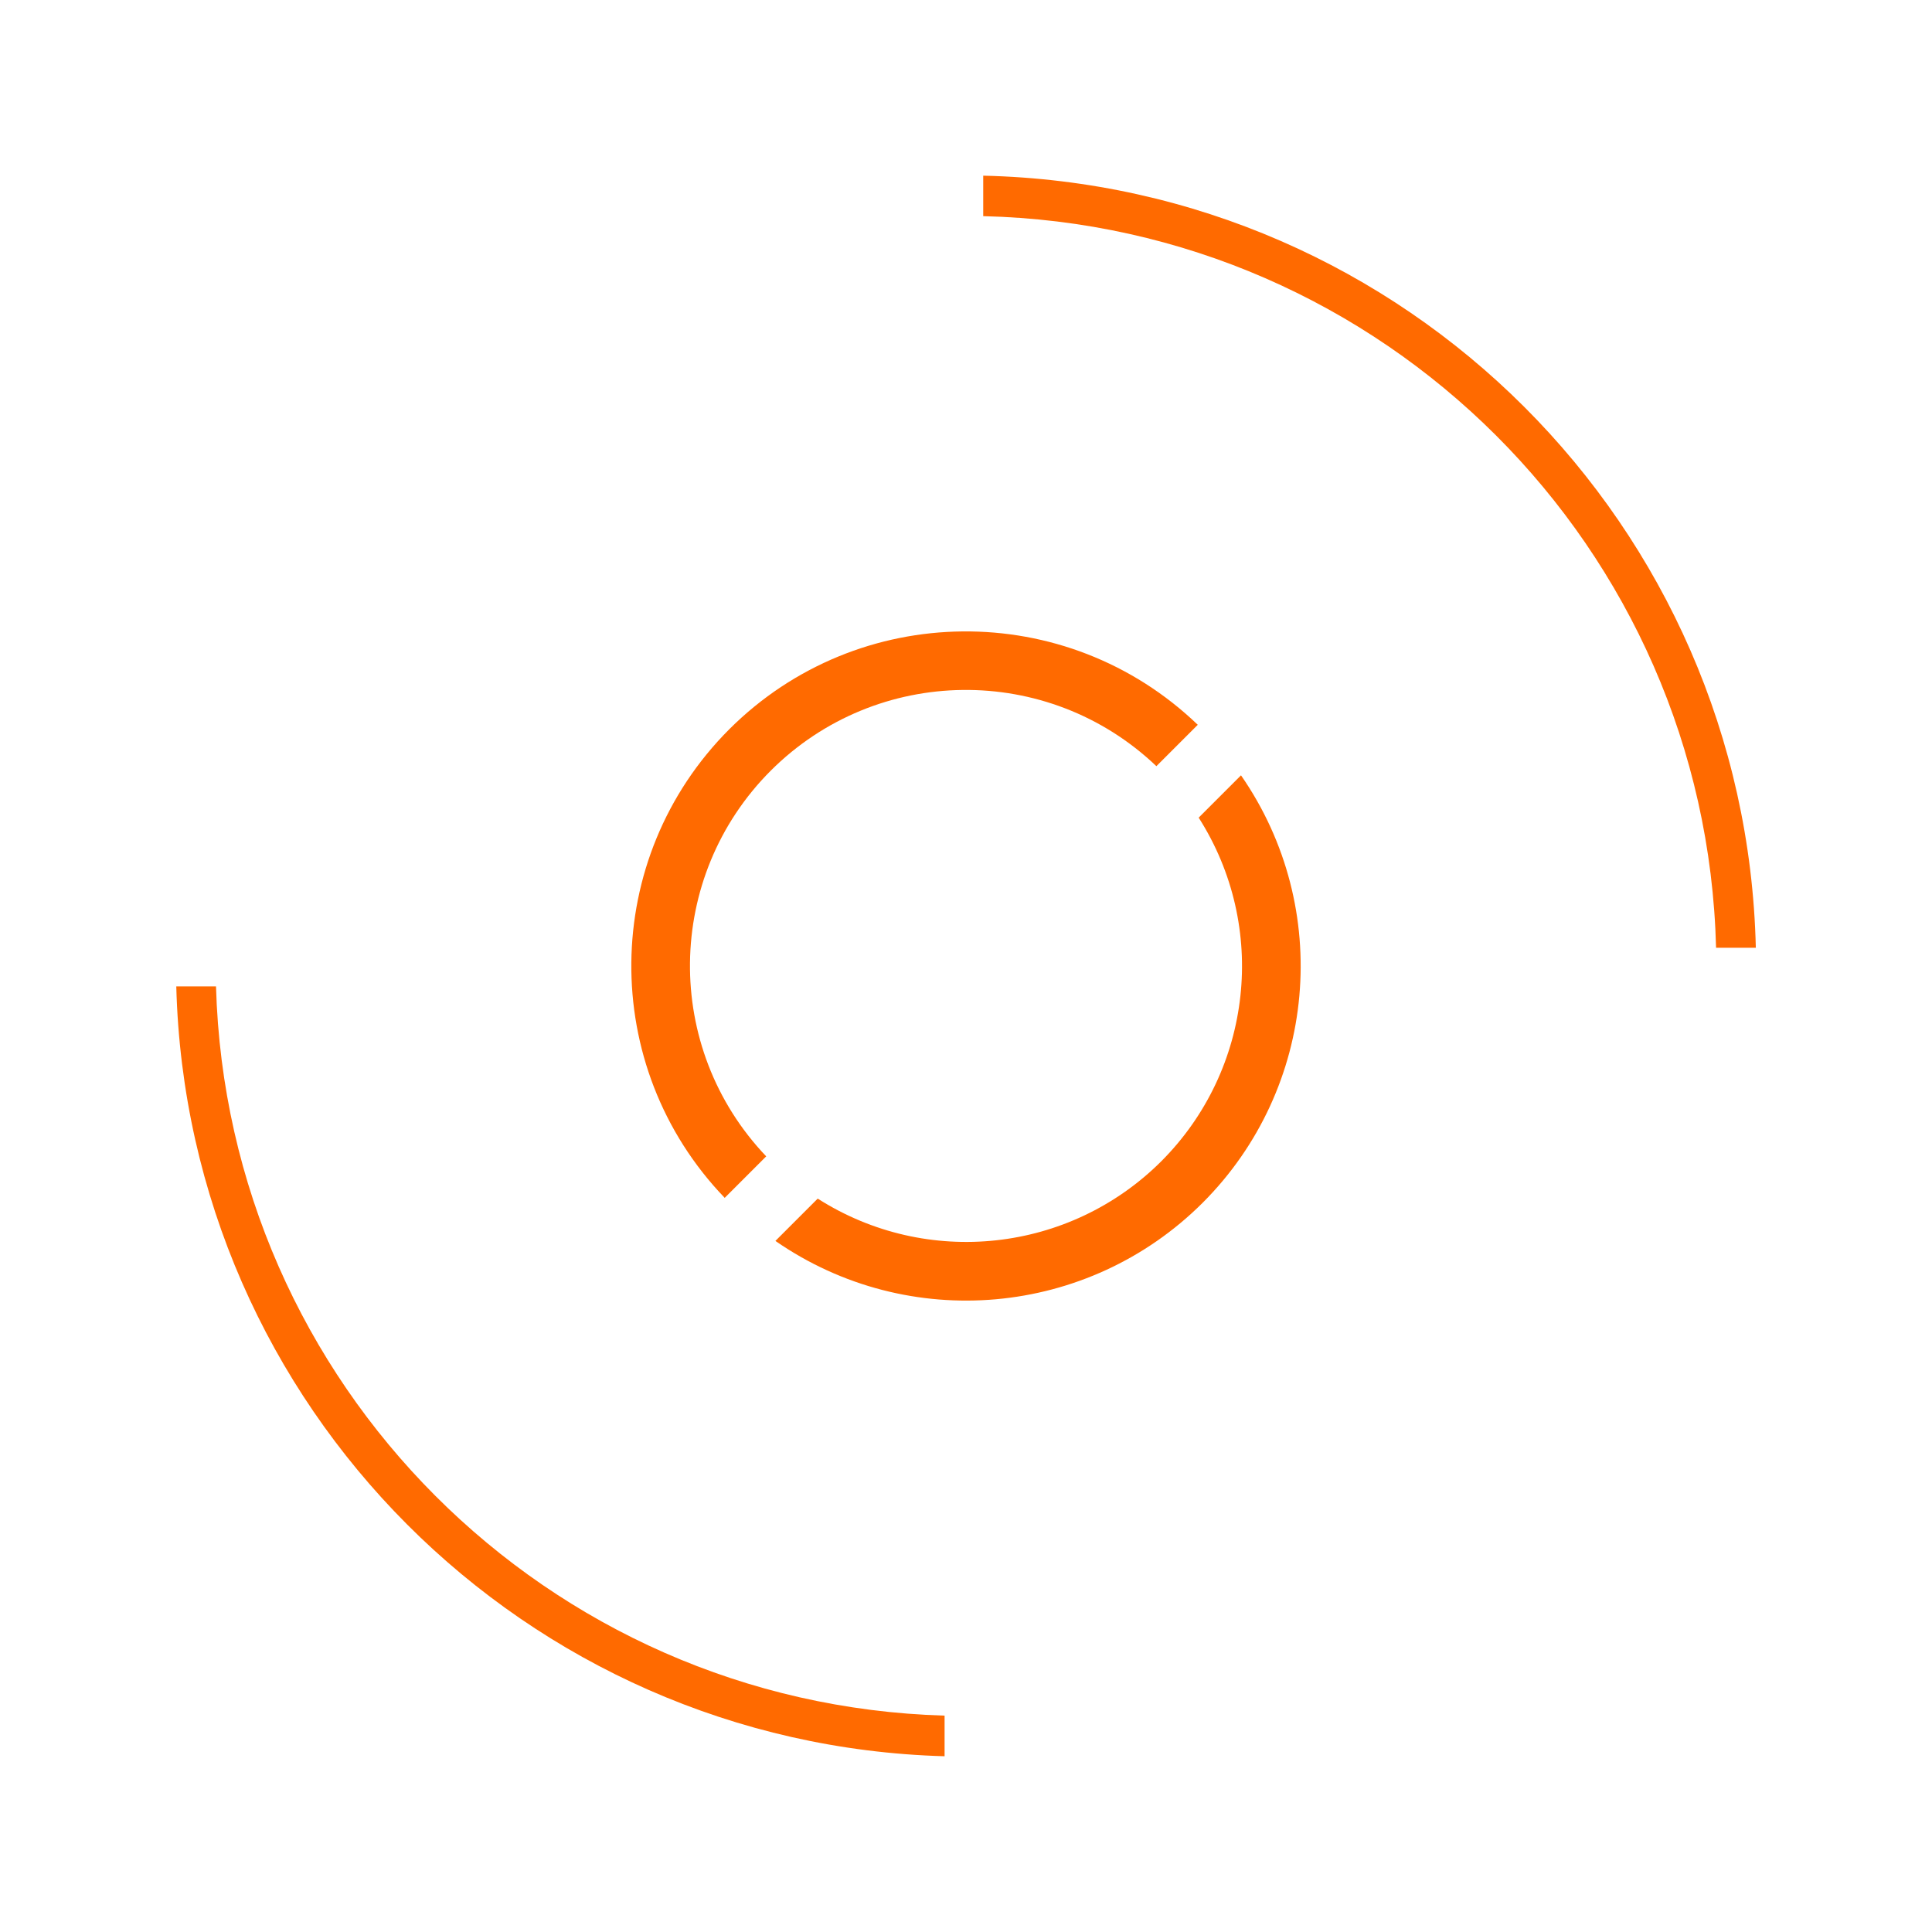
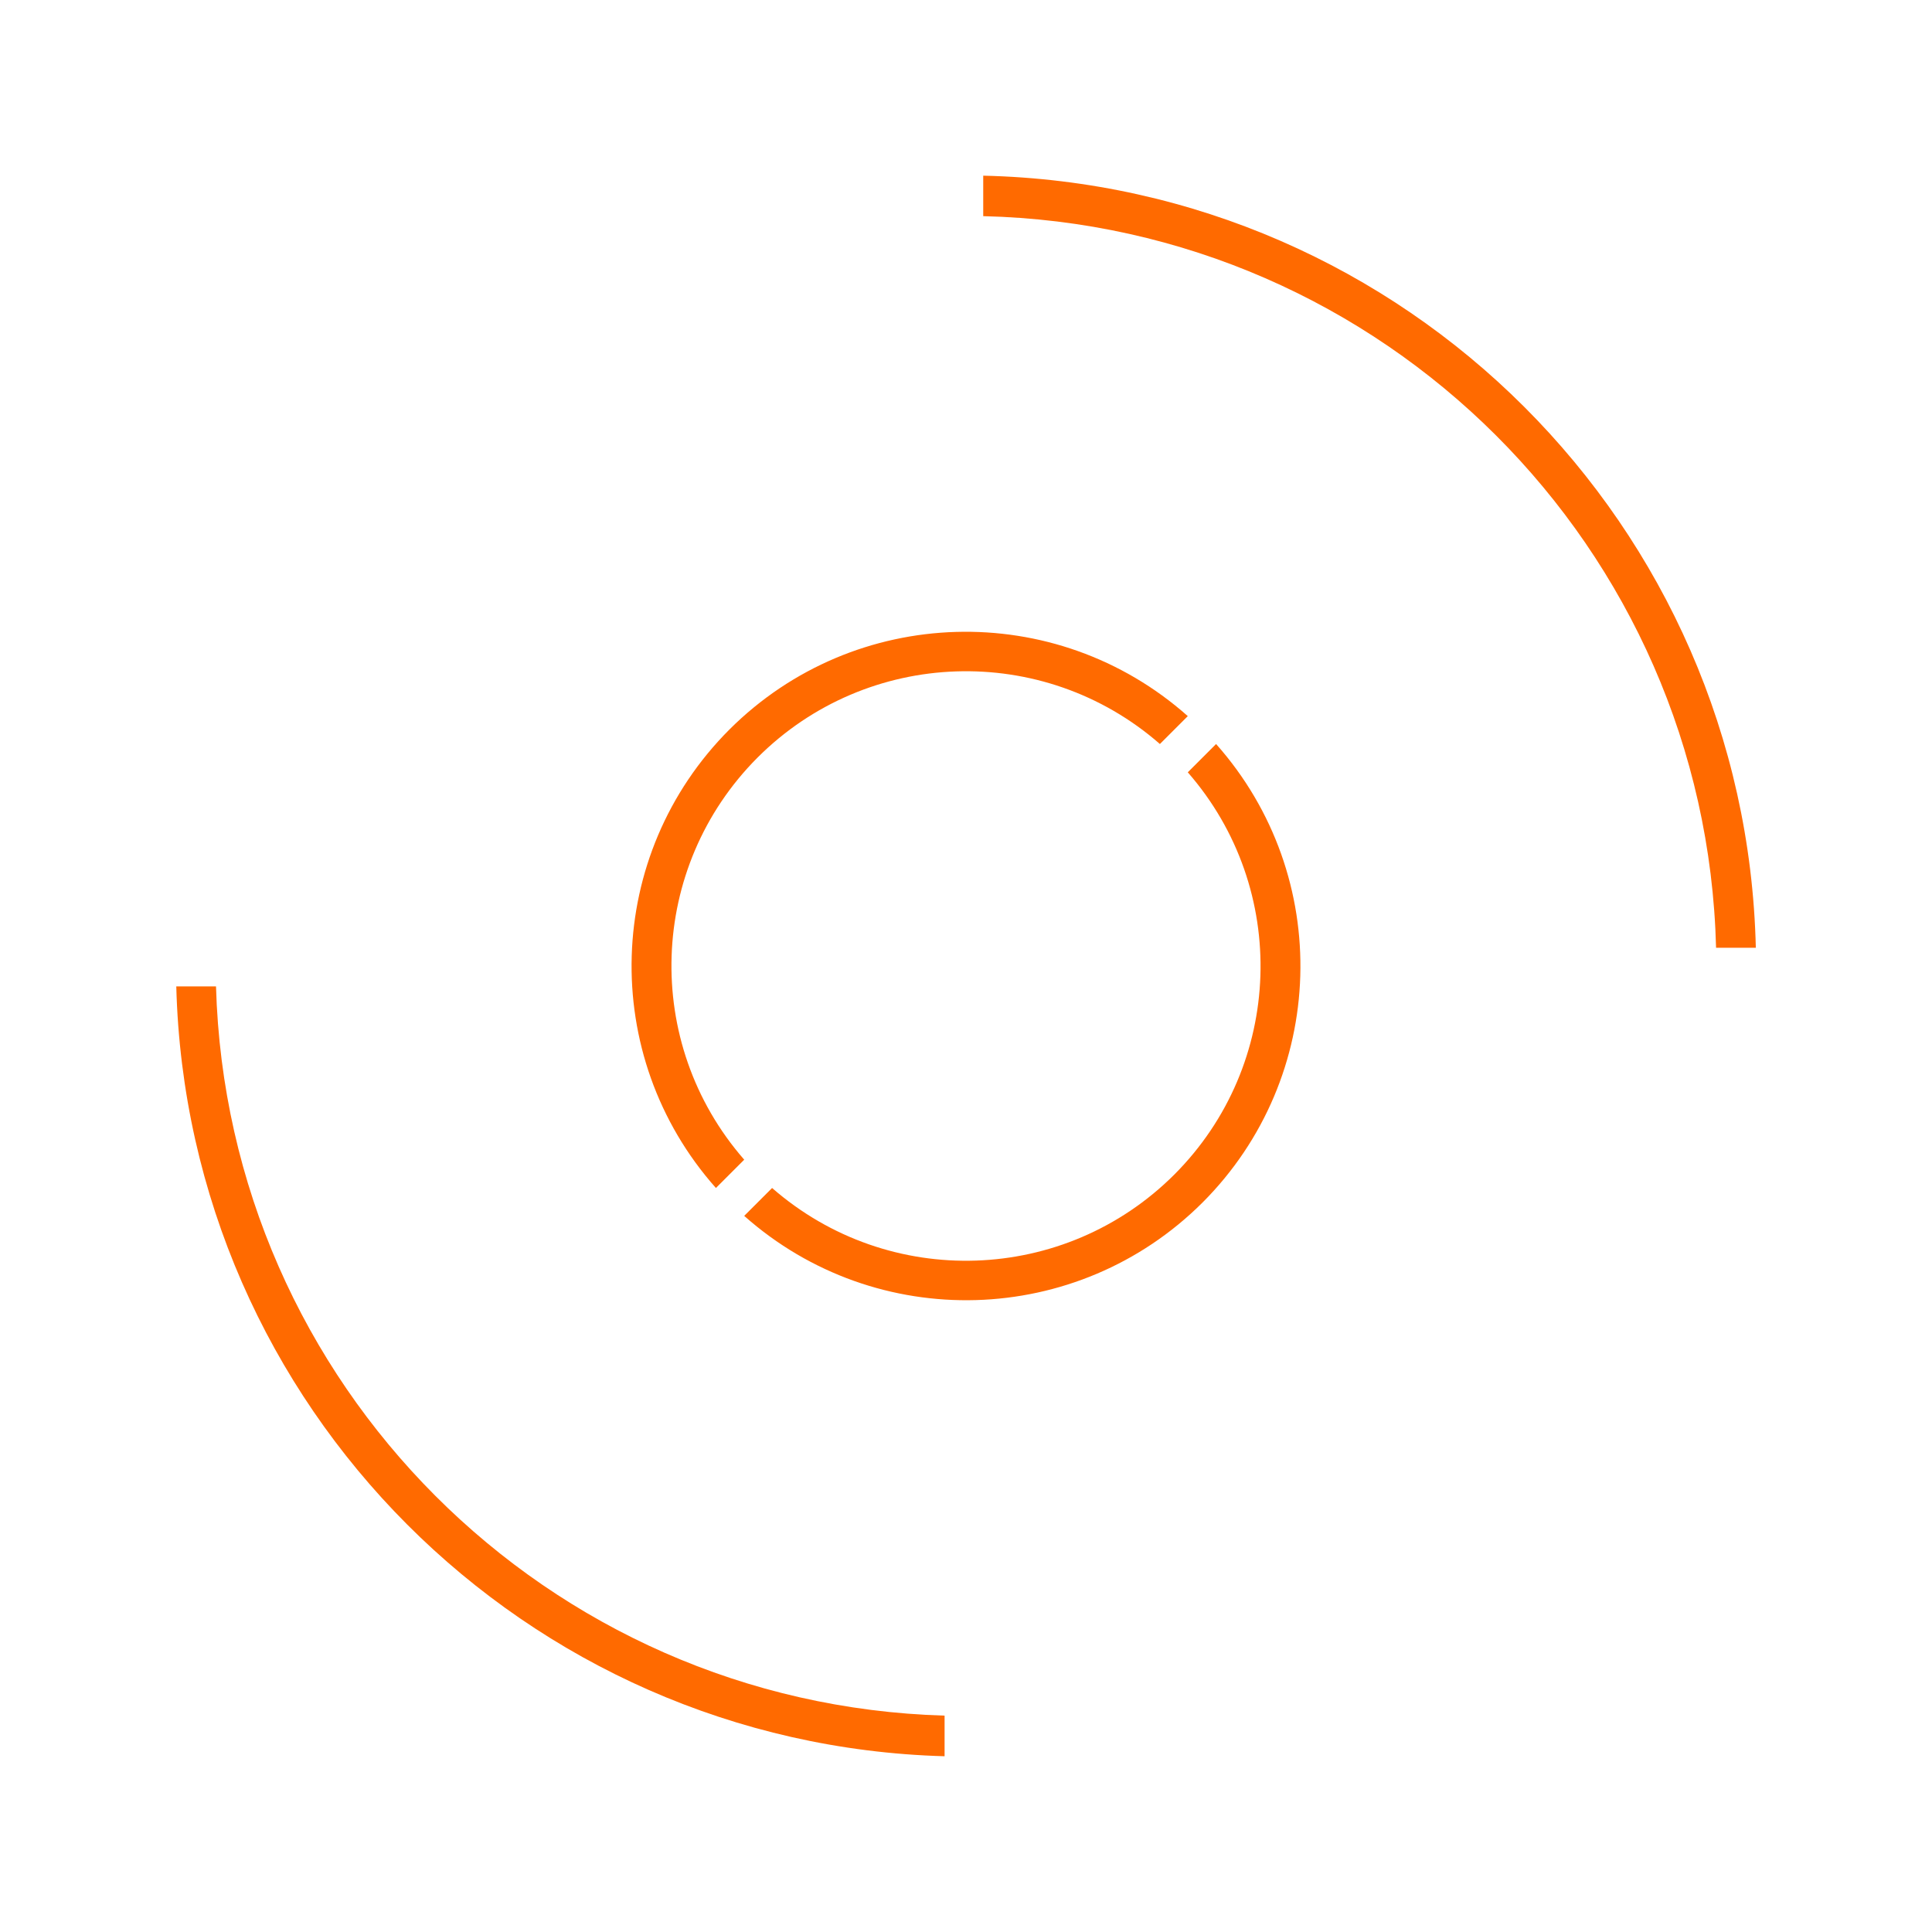
<svg xmlns="http://www.w3.org/2000/svg" width="500" height="500" viewBox="0 0 500 500" version="1.1" id="svg8">
  <defs id="defs2" />
  <g id="layer1" transform="translate(0,-164.7083)">
-     <path style="opacity:1;fill:#ff6a00;fill-opacity:1;stroke:none;stroke-width:17.504;stroke-linejoin:round;stroke-miterlimit:4;stroke-dasharray:none;stroke-opacity:1;paint-order:fill markers stroke" d="m 188.73,353.444 a 86.643,86.643 0 0 0 -1.176,121.269 l 10.741,-10.741 a 71.475,71.475 0 0 1 1.159,-99.802 71.475,71.475 0 0 1 99.819,-1.176 l 10.708,-10.708 a 86.643,86.643 0 0 0 -121.252,1.159 z m 11.944,132.414 a 86.643,86.643 0 0 0 110.587,-9.883 86.643,86.643 0 0 0 9.91,-110.614 l -10.953,10.953 a 71.475,71.475 0 0 1 -9.682,88.936 71.475,71.475 0 0 1 -88.912,9.657 z" id="path837-6" />
    <path style="opacity:1;fill:#ff6a00;fill-opacity:1;stroke:none;stroke-width:10.71;stroke-linejoin:round;stroke-miterlimit:4;stroke-dasharray:none;stroke-opacity:1;paint-order:fill markers stroke" d="M 254.457 45.465 L 254.457 55.941 A 194.286 194.286 0 0 1 444.117 245.279 L 454.406 245.279 A 204.643 204.643 0 0 0 254.457 45.465 z M 45.621 255.279 A 204.643 204.643 0 0 0 244.457 454.516 L 244.457 444.004 A 194.286 194.286 0 0 1 55.902 255.279 L 45.621 255.279 z " transform="translate(0,164.7083)" id="path943" />
+     <path style="opacity:1;fill:#ff6a00;fill-opacity:1;stroke:none;stroke-width:2.113;stroke-linejoin:round;stroke-miterlimit:4;stroke-dasharray:none;stroke-opacity:1;paint-order:fill markers stroke" d="m 314.721,357.257 -7.324,7.324 a 76.29,76.29 0 0 1 -3.453,104.072 76.29,76.29 0 0 1 -104.126,3.507 l -7.217,7.217 a 86.57,86.57 0 0 0 118.613,-3.454 86.57,86.57 0 0 0 3.507,-118.665 z m -7.322,-7.217 a 86.57,86.57 0 0 0 -118.613,3.454 86.57,86.57 0 0 0 -3.507,118.665 l 7.324,-7.324 a 76.29,76.29 0 0 1 3.453,-104.072 76.29,76.29 0 0 1 104.126,-3.507 z" id="path814" />
  </g>
</svg>
